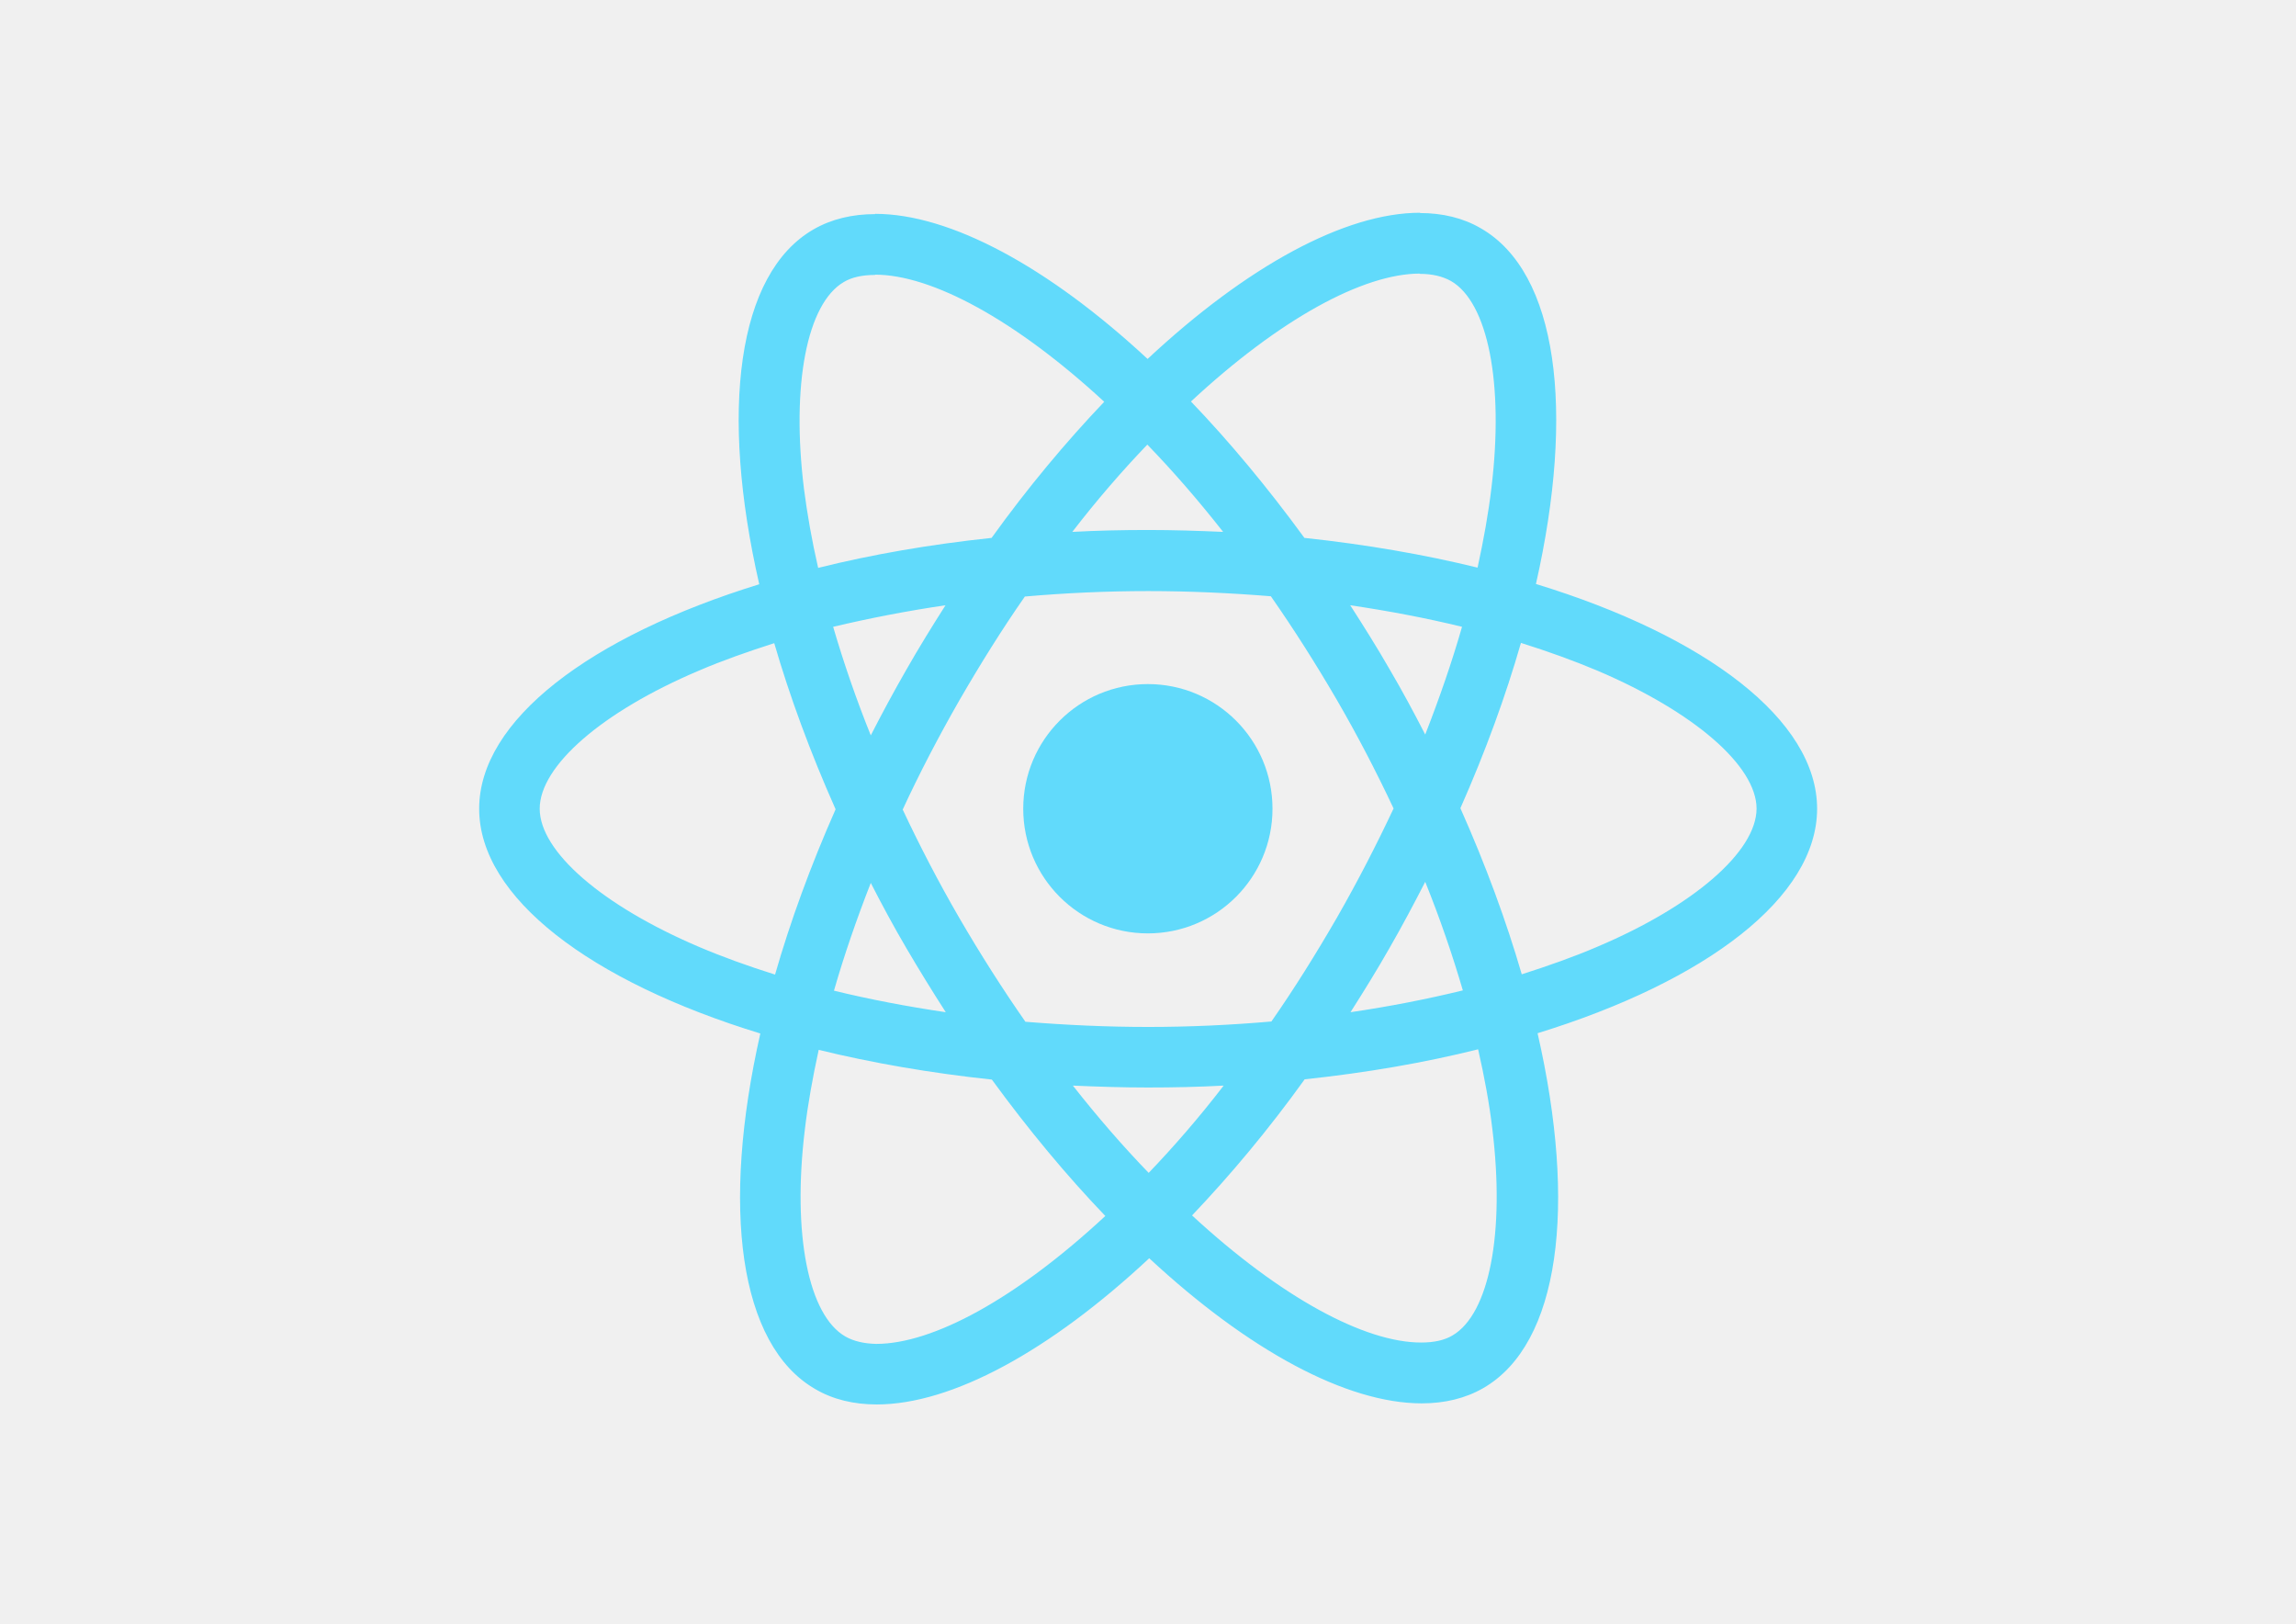
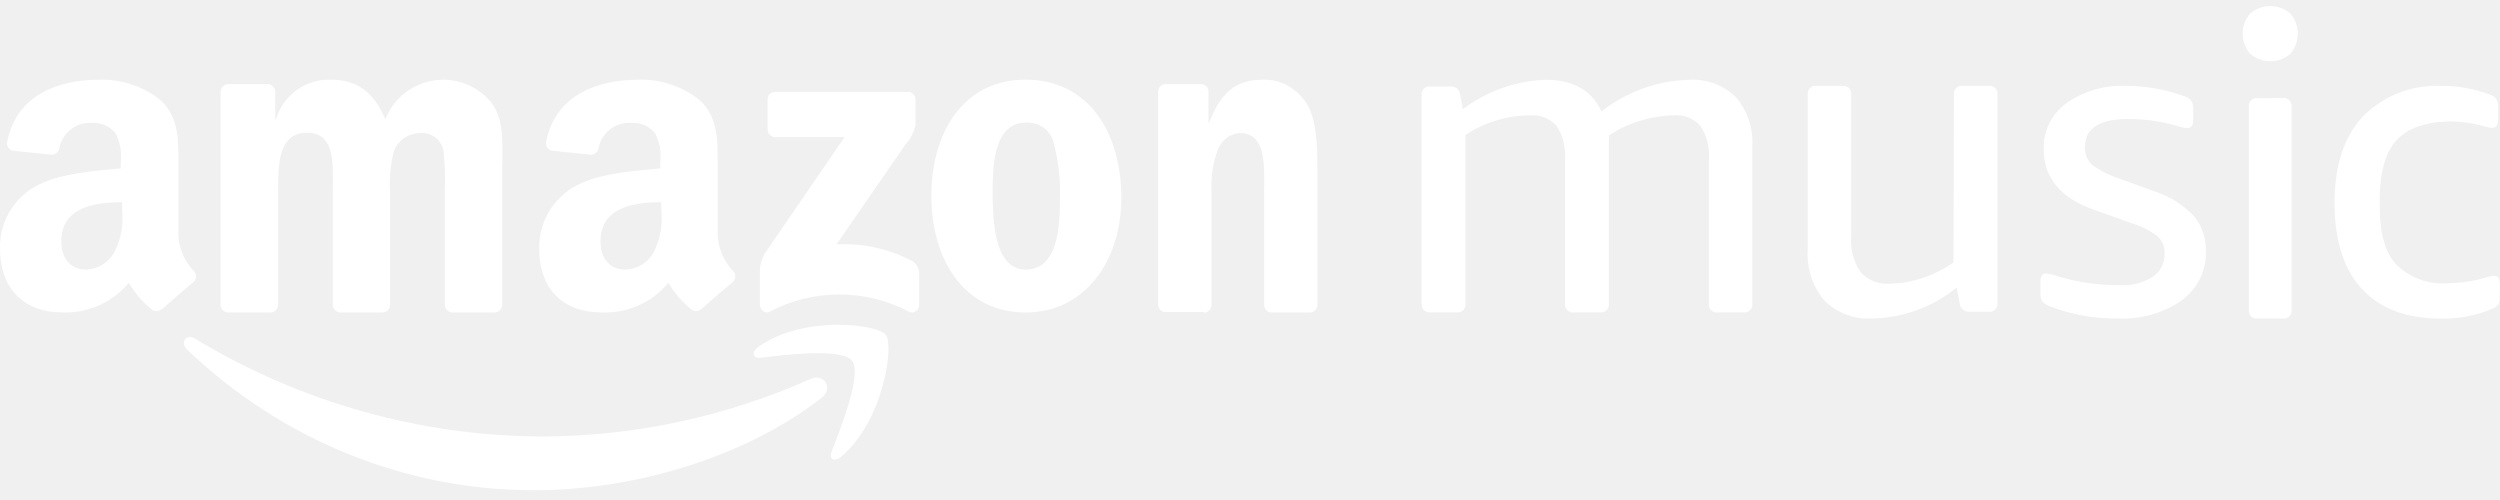
- <svg xmlns="http://www.w3.org/2000/svg" viewBox="0 0 841.9 595.3">
-   <g fill="#61DAFB">
-     <path d="M666.3 296.5c0-32.5-40.7-63.3-103.1-82.4 14.4-63.6 8-114.2-20.2-130.4-6.5-3.8-14.1-5.6-22.4-5.6v22.3c4.6 0 8.3.9 11.4 2.6 13.6 7.8 19.5 37.5 14.9 75.7-1.1 9.4-2.9 19.3-5.1 29.4-19.6-4.8-41-8.5-63.5-10.9-13.5-18.5-27.5-35.3-41.6-50 32.6-30.3 63.2-46.9 84-46.9V78c-27.5 0-63.5 19.6-99.9 53.6-36.4-33.8-72.4-53.2-99.9-53.2v22.3c20.7 0 51.4 16.5 84 46.6-14 14.7-28 31.4-41.3 49.9-22.6 2.4-44 6.1-63.6 11-2.3-10-4-19.7-5.2-29-4.7-38.2 1.1-67.9 14.6-75.8 3-1.8 6.9-2.6 11.5-2.6V78.5c-8.4 0-16 1.8-22.6 5.6-28.1 16.2-34.4 66.7-19.9 130.1-62.2 19.2-102.7 49.9-102.7 82.3 0 32.5 40.7 63.3 103.1 82.4-14.4 63.6-8 114.2 20.2 130.4 6.5 3.8 14.1 5.6 22.5 5.6 27.5 0 63.5-19.6 99.9-53.6 36.4 33.8 72.4 53.2 99.9 53.2 8.4 0 16-1.8 22.6-5.6 28.1-16.2 34.4-66.7 19.9-130.1 62-19.1 102.5-49.9 102.5-82.3zm-130.2-66.7c-3.7 12.9-8.3 26.2-13.5 39.5-4.1-8-8.4-16-13.1-24-4.6-8-9.5-15.8-14.4-23.4 14.2 2.1 27.9 4.7 41 7.9zm-45.8 106.5c-7.8 13.5-15.8 26.3-24.1 38.2-14.9 1.3-30 2-45.2 2-15.1 0-30.2-.7-45-1.9-8.3-11.9-16.4-24.6-24.2-38-7.6-13.1-14.5-26.4-20.8-39.8 6.2-13.4 13.2-26.8 20.7-39.9 7.8-13.5 15.8-26.3 24.1-38.2 14.9-1.3 30-2 45.2-2 15.1 0 30.2.7 45 1.9 8.3 11.9 16.4 24.6 24.2 38 7.6 13.1 14.5 26.4 20.8 39.8-6.3 13.4-13.2 26.8-20.7 39.9zm32.3-13c5.4 13.4 10 26.8 13.8 39.8-13.1 3.2-26.9 5.9-41.2 8 4.9-7.7 9.8-15.6 14.4-23.7 4.6-8 8.9-16.1 13-24.1zM421.2 430c-9.3-9.6-18.6-20.3-27.8-32 9 .4 18.2.7 27.5.7 9.4 0 18.7-.2 27.8-.7-9 11.7-18.3 22.4-27.5 32zm-74.4-58.9c-14.2-2.1-27.9-4.7-41-7.9 3.7-12.9 8.3-26.2 13.5-39.5 4.1 8 8.4 16 13.1 24 4.7 8 9.5 15.8 14.4 23.4zM420.7 163c9.3 9.6 18.6 20.3 27.8 32-9-.4-18.2-.7-27.5-.7-9.4 0-18.7.2-27.8.7 9-11.7 18.3-22.4 27.5-32zm-74 58.9c-4.9 7.7-9.8 15.6-14.4 23.7-4.6 8-8.9 16-13 24-5.4-13.4-10-26.8-13.8-39.8 13.1-3.1 26.9-5.8 41.2-7.9zm-90.5 125.2c-35.4-15.1-58.3-34.9-58.3-50.6 0-15.7 22.9-35.6 58.3-50.6 8.6-3.7 18-7 27.7-10.1 5.7 19.6 13.2 40 22.5 60.9-9.2 20.8-16.6 41.1-22.2 60.6-9.9-3.1-19.3-6.5-28-10.2zM310 490c-13.6-7.8-19.5-37.5-14.9-75.7 1.1-9.4 2.9-19.3 5.1-29.4 19.6 4.8 41 8.5 63.5 10.9 13.5 18.5 27.5 35.3 41.6 50-32.6 30.3-63.2 46.9-84 46.9-4.5-.1-8.3-1-11.3-2.7zm237.2-76.2c4.7 38.2-1.1 67.9-14.6 75.8-3 1.8-6.9 2.6-11.5 2.6-20.7 0-51.4-16.5-84-46.6 14-14.7 28-31.4 41.3-49.9 22.6-2.4 44-6.1 63.6-11 2.3 10.1 4.1 19.8 5.2 29.1zm38.5-66.7c-8.6 3.7-18 7-27.7 10.1-5.7-19.6-13.2-40-22.5-60.9 9.2-20.8 16.6-41.1 22.2-60.6 9.9 3.1 19.3 6.5 28.1 10.2 35.4 15.1 58.3 34.9 58.3 50.6-.1 15.7-23 35.6-58.4 50.6zM320.8 78.4z" />
-     <circle cx="420.9" cy="296.5" r="45.7" />
-     <path d="M520.5 78.1z" />
-   </g>
+ <svg xmlns="http://www.w3.org/2000/svg" width="410" height="82">
+   <path fill="#FFF" fill-rule="evenodd" d="M125.882 21.292V16.33a1.223 1.223 0 0 1 1.189-1.255h21.814a1.199 1.199 0 0 1 1.244 1.156c.002.027.002.054.002.08v4.247a6.984 6.984 0 0 1-1.623 3.128L137.186 40.08c4.296-.24 8.576.7 12.398 2.722a2.268 2.268 0 0 1 1.15 1.93v5.291c.021.651-.477 1.194-1.113 1.215a1.13 1.13 0 0 1-.49-.095 24.59 24.59 0 0 0-22.966 0c-.755.406-1.547-.424-1.547-1.158v-5.02a6.072 6.072 0 0 1 .811-3.399l13.078-19.077h-11.323c-.675.033-1.251-.502-1.283-1.195v-.021l-.019.02zM37.391 51.248a1.273 1.273 0 0 1-1.215-1.152V15.062a1.289 1.289 0 0 1 1.313-1.27H43.894a1.312 1.312 0 0 1 1.253 1.192v4.57h.118a9.048 9.048 0 0 1 9.03-6.484c4.29 0 6.992 2.05 8.912 6.484 2.027-5.22 7.913-7.814 13.149-5.794a10.152 10.152 0 0 1 4.284 3.138c2.174 2.948 1.723 7.225 1.723 10.975v22.125a1.29 1.29 0 0 1-1.33 1.25h-6.857a1.292 1.292 0 0 1-1.234-1.25V31.427c.102-2.19.037-4.382-.196-6.562a3.564 3.564 0 0 0-4.023-3.029l-.012.002a4.564 4.564 0 0 0-4.094 2.871 21.16 21.16 0 0 0-.646 6.718v18.57a1.27 1.27 0 0 1-1.293 1.25h-6.875a1.292 1.292 0 0 1-1.234-1.25v-18.57c0-3.906.646-9.667-4.211-9.667-4.858 0-4.74 5.605-4.74 9.667v18.57a1.272 1.272 0 0 1-1.291 1.253c-.02 0-.041 0-.061-.002h-6.875zm130.812-38.184c10.201 0 15.694 8.526 15.694 19.37 0 10.5-6.081 18.816-15.694 18.816-10.004 0-15.458-8.545-15.458-19.16s5.454-19.026 15.4-19.026h.058zm-5.409 17.975c0 4.2 0 13.177 5.397 13.177s5.635-7.25 5.635-11.661c.117-3.069-.23-6.14-1.032-9.11-.44-2.053-2.38-3.476-4.544-3.338-5.119 0-5.456 6.732-5.456 10.932zm34.613 20.13h-6.337c-.63-.021-1.134-.567-1.144-1.244V14.94c.066-.663.596-1.16 1.217-1.147h5.9c.542.032 1.005.432 1.145.992v5.325h.109c1.815-4.762 4.285-7.036 8.679-7.036 2.983-.155 5.815 1.41 7.426 4.101 1.652 2.78 1.652 7.483 1.652 10.865v22.118c-.084.644-.61 1.116-1.217 1.089h-6.373c-.577-.022-1.056-.478-1.143-1.089v-18.93c0-3.888.415-9.407-3.977-9.407-1.618.09-3.037 1.185-3.631 2.798a16.148 16.148 0 0 0-1.017 6.609v18.775c-.029.717-.597 1.277-1.267 1.246l-.022-.002v-.078zm-82.345-.492a1.393 1.393 0 0 1-1.595.152 16.257 16.257 0 0 1-3.842-4.45A13.48 13.48 0 0 1 98.52 51.23c-5.763 0-10.086-3.475-10.086-10.408-.121-4.767 2.741-9.11 7.185-10.905 3.65-1.585 8.76-1.91 12.66-2.31v-.88a8.343 8.343 0 0 0-.826-4.831 4.488 4.488 0 0 0-3.842-1.738c-2.565-.208-4.886 1.509-5.418 4.01a1.4 1.4 0 0 1-1.172 1.223l-6.512-.688a1.203 1.203 0 0 1-.941-1.413c1.498-7.85 8.645-10.217 15.061-10.217a15.43 15.43 0 0 1 10.105 3.323c3.266 3.036 2.959 7.085 2.959 11.459v10.408a9.141 9.141 0 0 0 2.535 6.188 1.255 1.255 0 0 1 0 1.757c-1.383 1.146-3.842 3.246-5.167 4.45v.019zm-6.609-16.127v-1.388c-4.862 0-9.973.986-9.973 6.431 0 2.759 1.493 4.623 4.078 4.623 2-.068 3.797-1.184 4.67-2.905a11.94 11.94 0 0 0 1.225-6.76zM26.551 50.678a1.404 1.404 0 0 1-1.591.153 16.68 16.68 0 0 1-3.833-4.45 13.44 13.44 0 0 1-11.059 4.85C4.414 51.232.006 47.757.006 40.824a11.343 11.343 0 0 1 7.168-10.905c3.642-1.585 8.72-1.91 12.63-2.311v-.879a8.504 8.504 0 0 0-.824-4.831 4.554 4.554 0 0 0-3.833-1.738 5.096 5.096 0 0 0-5.386 4.01 1.396 1.396 0 0 1-1.169 1.223l-6.516-.688a1.202 1.202 0 0 1-.9-1.413C2.67 15.44 9.8 13.073 16.2 13.073a15.376 15.376 0 0 1 10.1 3.323c3.278 3.037 2.952 7.086 2.952 11.46v10.408a9.144 9.144 0 0 0 2.53 6.188c.487.47.5 1.243.029 1.728l-.029.029c-1.36 1.146-3.833 3.247-5.136 4.45l-.096.019zm-6.522-17.516c-4.856 0-9.98.986-9.98 6.431 0 2.759 1.51 4.623 4.072 4.623 1.989-.08 3.773-1.197 4.646-2.905a11.965 11.965 0 0 0 1.262-6.76v-1.39zM87.873 80.39c-21.116.118-41.515-8.105-57.209-23.069-1.194-1.121-.135-2.671 1.29-1.794 17.477 10.548 37.249 16.08 57.364 16.05 14.996-.077 29.829-3.285 43.653-9.443 2.06-.958 3.85 1.49 1.752 3.12-12.67 9.872-31.021 15.136-46.85 15.136zm51.877-21.21c-1.648-2.14-10.906-1.02-15.065-.499-1.275.138-1.47-.981-.333-1.781 7.395-5.277 19.498-3.758 20.91-1.999 1.412 1.76-.373 14.113-7.297 19.99-1.079.92-2.08.42-1.608-.76 1.55-3.938 5.04-12.791 3.393-14.95zM353.036 45.43c1.29-.896 2.026-2.358 1.955-3.89a3.552 3.552 0 0 0-1.134-2.762 12.663 12.663 0 0 0-4.184-2.142l-6.296-2.256c-5.455-1.879-8.214-5.261-8.214-9.94-.095-2.94 1.297-5.744 3.737-7.518 2.827-1.99 6.276-2.99 9.776-2.837 3.205 0 6.384.554 9.385 1.635a2.75 2.75 0 0 1 1.271.733c.264.417.387.903.35 1.39v1.88c0 .845-.31 1.277-.956 1.277a6.536 6.536 0 0 1-1.701-.357 28.665 28.665 0 0 0-7.977-1.127c-4.732 0-7.118 1.522-7.118 4.604a3.68 3.68 0 0 0 1.193 2.913 15.866 15.866 0 0 0 4.654 2.33l5.865 2.123a15.365 15.365 0 0 1 6.16 3.947 8.505 8.505 0 0 1 1.955 5.788c.119 3.117-1.34 6.1-3.91 8.005-3.037 2.135-6.745 3.195-10.5 3.009a30.013 30.013 0 0 1-11.165-1.994 3.154 3.154 0 0 1-1.212-.77 2.31 2.31 0 0 1-.333-1.353v-1.99c0-.848.294-1.28.88-1.28a7.57 7.57 0 0 1 1.858.432 34.315 34.315 0 0 0 10.128 1.485 9.39 9.39 0 0 0 5.533-1.353v.018zm-32.589-29.894a1.293 1.293 0 0 1 1.099-1.455c.116-.015.232-.015.348.002h4.244a1.28 1.28 0 0 1 1.444 1.099c.017.118.017.238.002.354V49.65c.103.711-.38 1.37-1.077 1.473a1.18 1.18 0 0 1-.37 0h-3.103a1.864 1.864 0 0 1-1.102-.29 1.675 1.675 0 0 1-.552-1.103l-.495-2.56a22.602 22.602 0 0 1-13.76 5.059 10.256 10.256 0 0 1-7.917-2.927 11.761 11.761 0 0 1-2.742-8.272V15.535a1.295 1.295 0 0 1 1.102-1.455 1.22 1.22 0 0 1 .346.002h4.244a1.28 1.28 0 0 1 1.445 1.453v23.247a9.141 9.141 0 0 0 1.505 5.812 5.823 5.823 0 0 0 4.834 1.937 18.841 18.841 0 0 0 10.43-3.504l.075-27.492zm-38.729 35.7a1.288 1.288 0 0 1-1.458-1.096c-.02-.124-.02-.25 0-.376V26.085a8.773 8.773 0 0 0-1.382-5.425 5.192 5.192 0 0 0-4.356-1.744 20.356 20.356 0 0 0-10.669 3.294c.031.36.031.724 0 1.085v26.468a1.295 1.295 0 0 1-1.46 1.472h-4.277a1.288 1.288 0 0 1-1.458-1.096c-.02-.124-.02-.25 0-.376V26.085a8.913 8.913 0 0 0-1.363-5.425 5.235 5.235 0 0 0-4.356-1.744 19.53 19.53 0 0 0-10.61 3.216v27.63a1.296 1.296 0 0 1-1.09 1.472 1.24 1.24 0 0 1-.35.001h-4.298a1.291 1.291 0 0 1-1.44-1.472V15.64a1.279 1.279 0 0 1 1.067-1.453 1.2 1.2 0 0 1 .373 0h3.223c.392-.02.78.081 1.113.29.317.278.516.665.557 1.086l.422 2.344a23.953 23.953 0 0 1 13.586-4.824c4.507 0 7.54 1.724 9.153 5.192a24.36 24.36 0 0 1 14.372-5.192c2.84-.179 5.624.854 7.675 2.848a11.42 11.42 0 0 1 2.687 8.118v25.713a1.295 1.295 0 0 1-1.459 1.472h-4.202zM392.93 23.097c-1.775 2.039-2.663 5.3-2.663 9.782v.936c0 4.375.913 7.642 2.701 9.552a10.814 10.814 0 0 0 8.541 3.076c2.193-.03 4.37-.37 6.467-1.013a5.666 5.666 0 0 1 1.085-.21c.627 0 .932.478.932 1.433v1.91c.036.478-.063.954-.286 1.376-.3.373-.703.644-1.16.785a20.54 20.54 0 0 1-8.198 1.527c-5.707 0-9.987-1.624-12.992-4.87-3.006-3.25-4.49-7.95-4.49-14.101 0-6.152 1.541-10.832 4.642-14.176a17.076 17.076 0 0 1 13.125-5.005 21.97 21.97 0 0 1 7.609 1.376c.432.128.82.372 1.122.706.247.442.36.948.323 1.452v1.91c0 .956-.323 1.434-.932 1.434a4.533 4.533 0 0 1-1.16-.21c-1.94-.57-3.953-.86-5.973-.86-3.994.134-6.886 1.146-8.674 3.19h-.019zm-18.534-7.01c.686-.1 1.323.381 1.42 1.073.017.113.02.229.004.344V50.8a1.264 1.264 0 0 1-1.424 1.436h-4.178a1.257 1.257 0 0 1-1.407-1.09 1.188 1.188 0 0 1 .002-.346V17.523a1.246 1.246 0 0 1 1.405-1.417l4.178-.02zm1.244-13.851c1.598 1.88 1.598 4.692 0 6.572a5.063 5.063 0 0 1-6.63 0c-1.621-1.868-1.621-4.704 0-6.572a5.063 5.063 0 0 1 6.63 0z" />
</svg>
